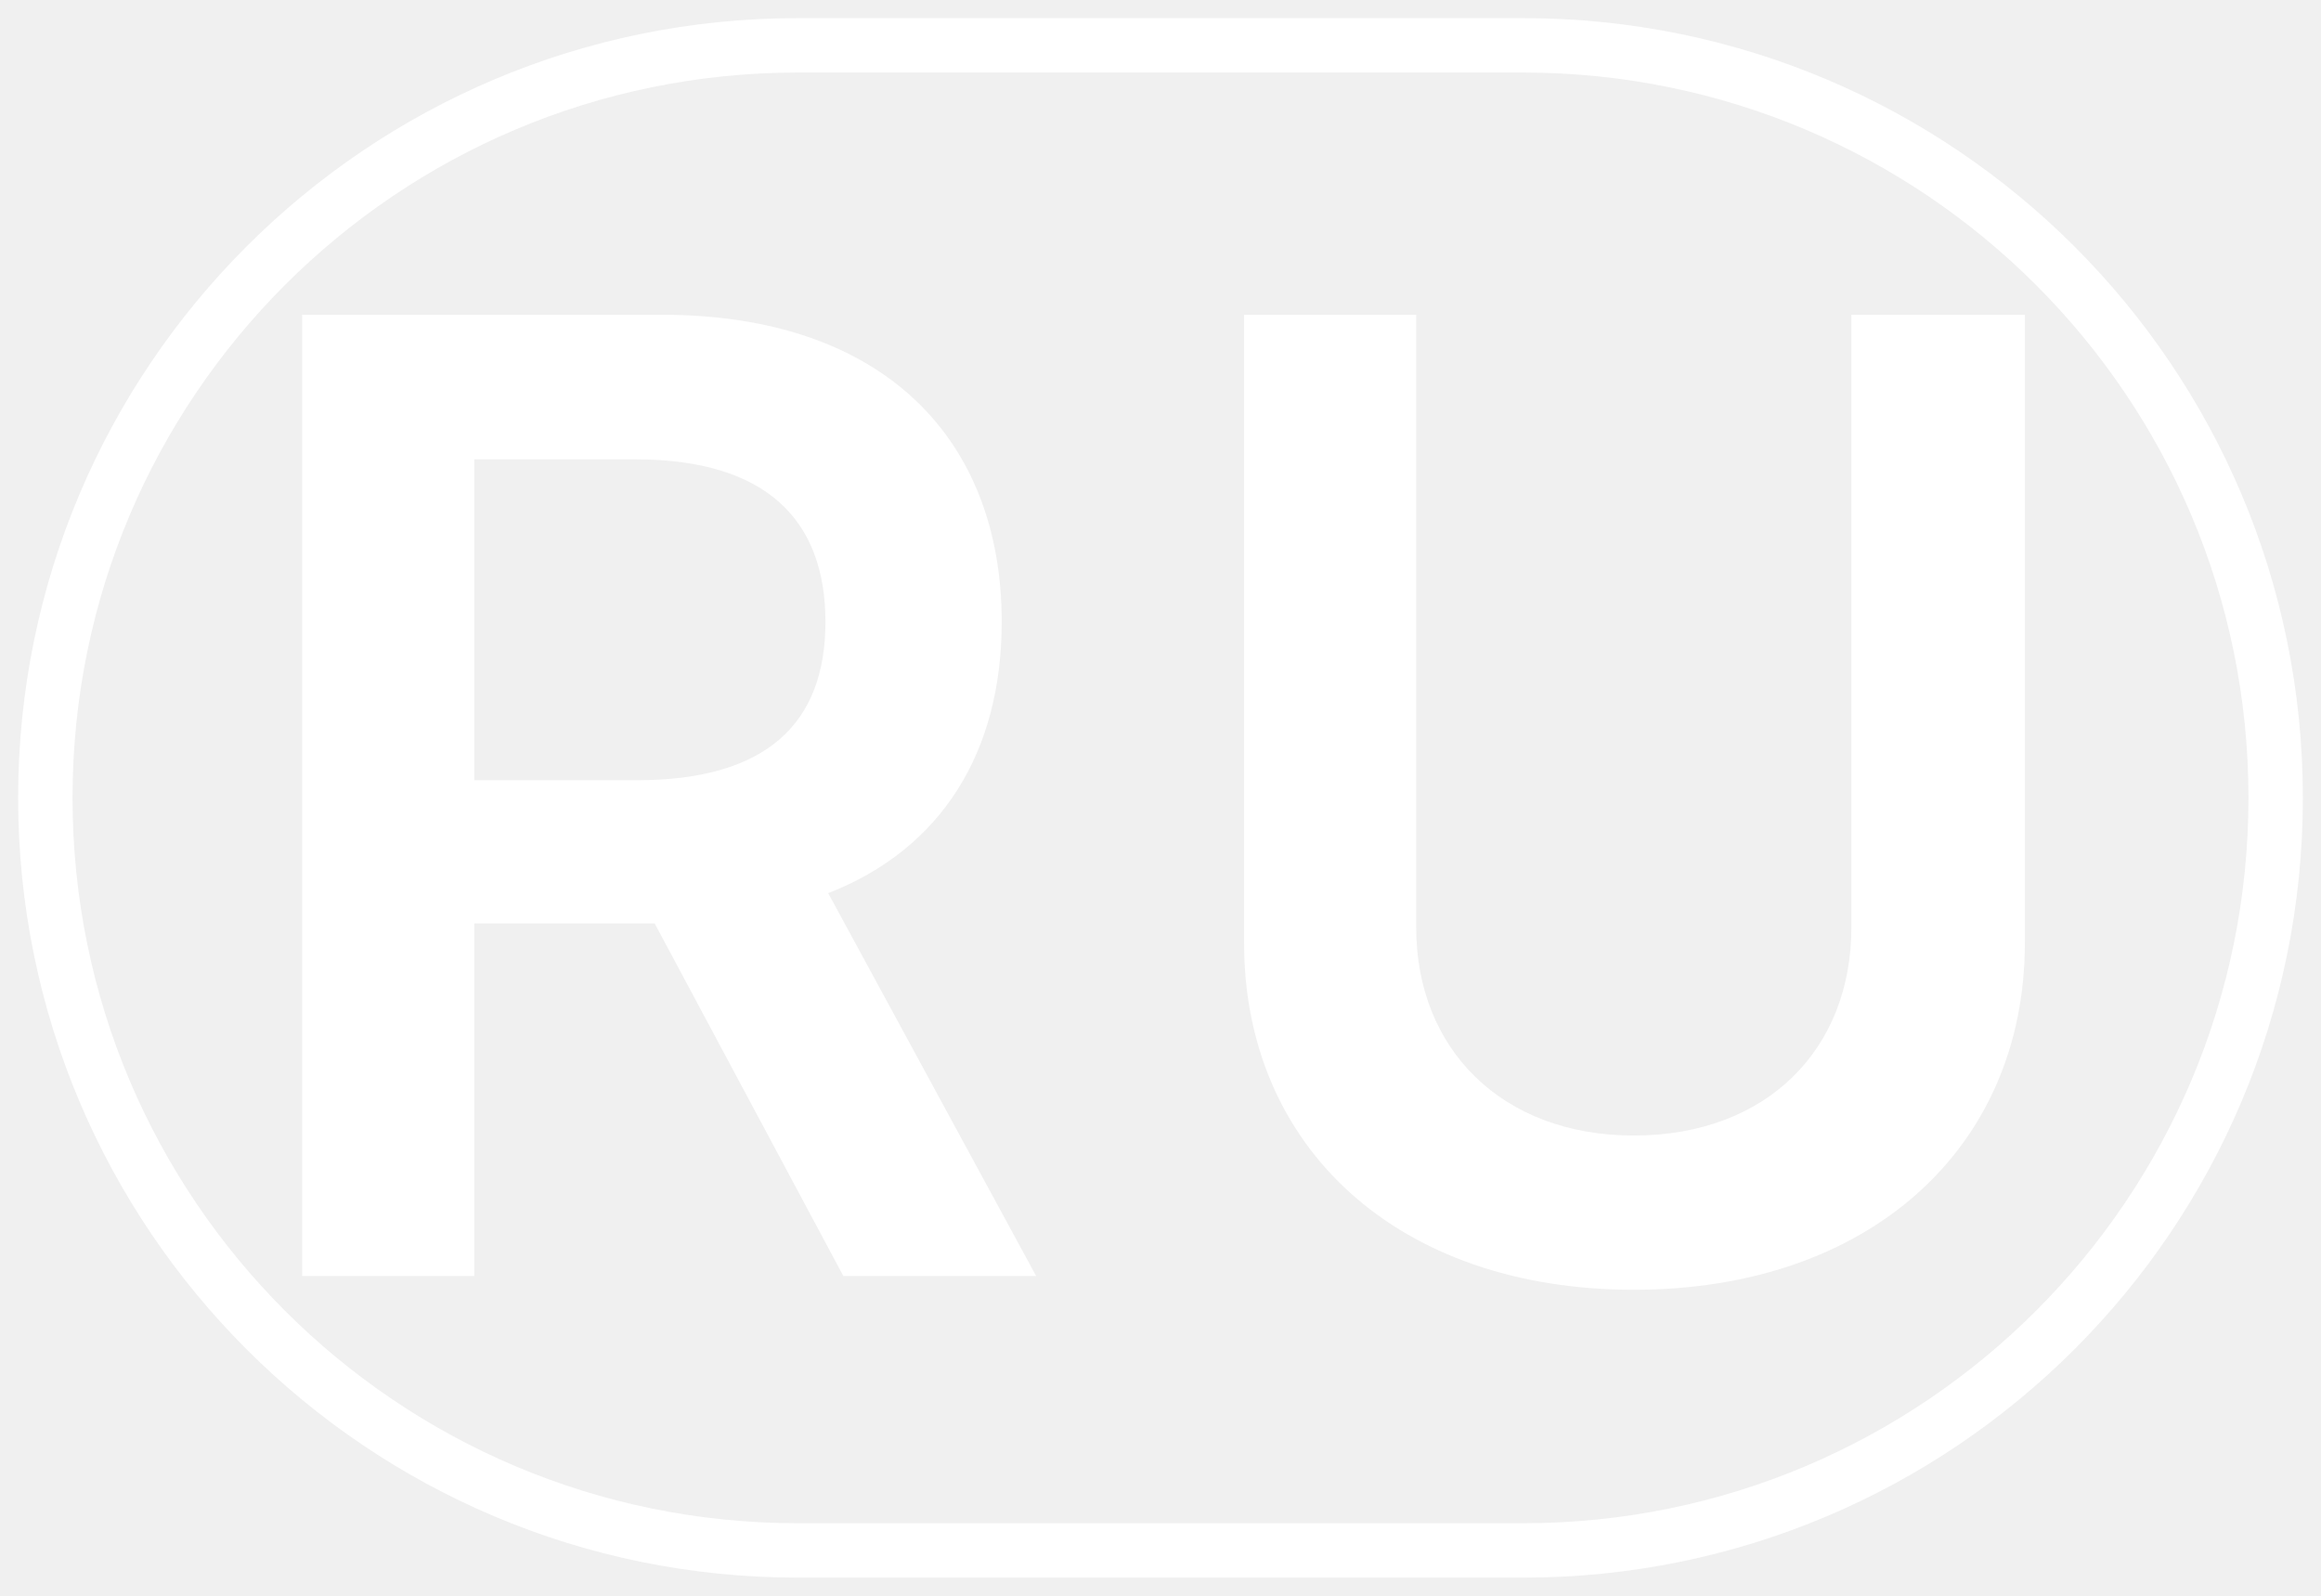
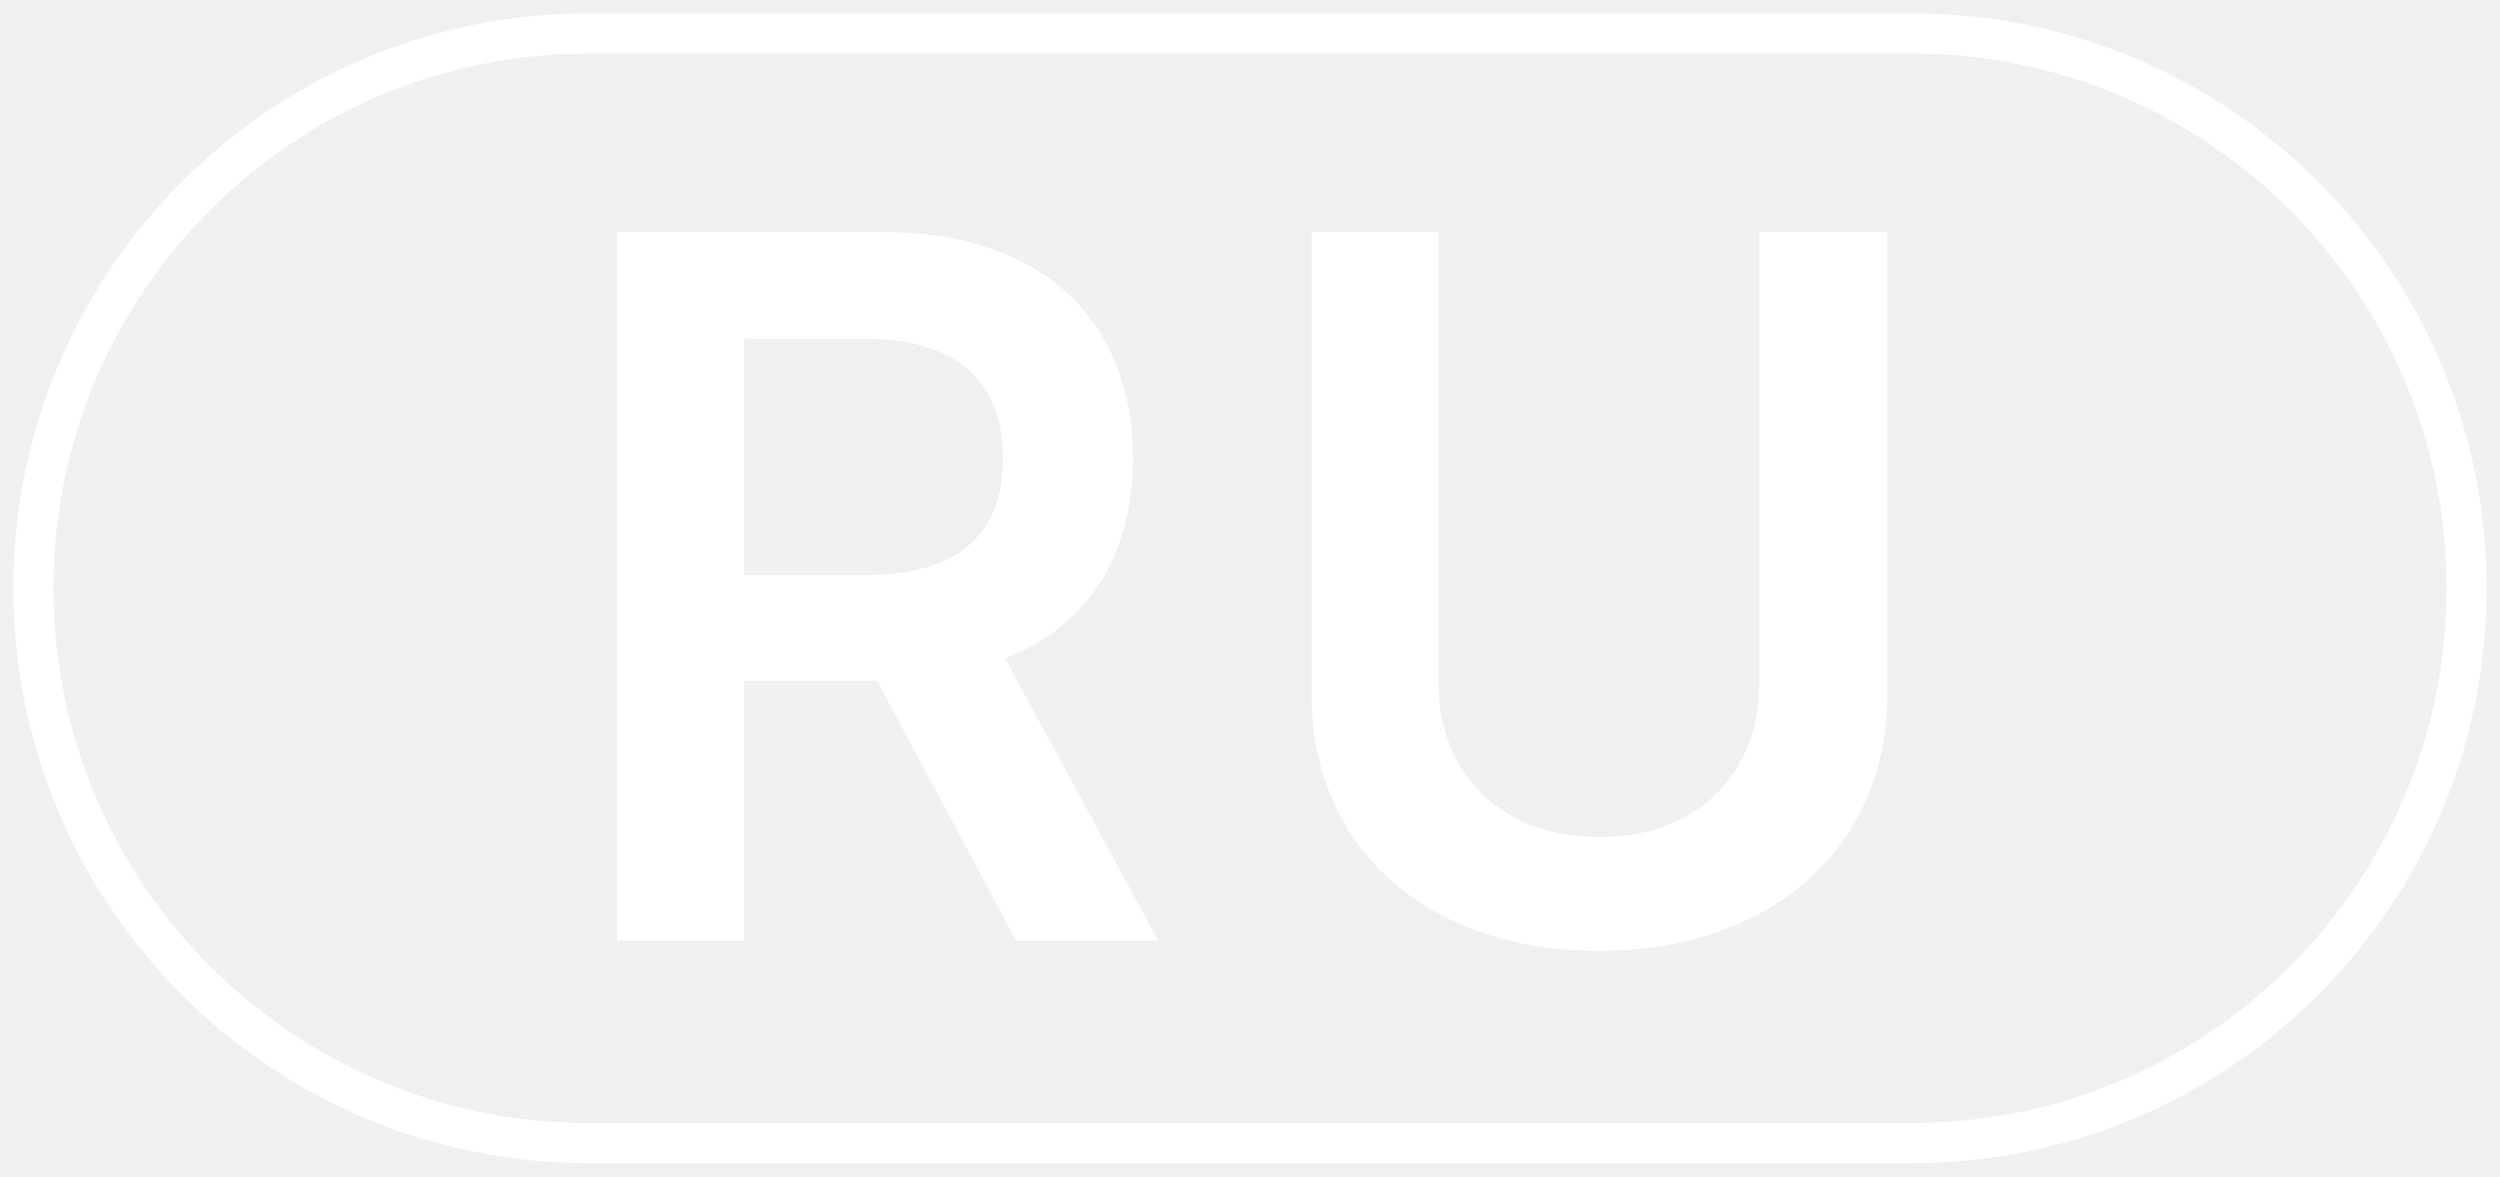
- <svg xmlns="http://www.w3.org/2000/svg" width="64" height="44" viewBox="0 0 64.00 44.0">
-   <rect x="1.25" y="1.25" width="61.5" height="41.5" rx="20.75" fill="none" stroke="#fff" stroke-width="1.5" />
-   <g transform="translate(-38.07,-31.04) scale(2.4302)">
-     <text x="18" y="27.25" font-family="Inter, Arial, Helvetica, sans-serif" font-weight="600" font-size="15" letter-spacing="0.9" fill="#fff">RU</text>
+ <svg xmlns="http://www.w3.org/2000/svg" width="374" height="176" viewBox="0 0 93.500 44.0">
+   <rect x="1.25" y="1.25" width="91.000" height="41.5" rx="20.75" fill="none" stroke="#fff" stroke-width="1.5" />
+   <g transform="translate(14.75,0)">
+     <g transform="translate(-38.07,-31.04) scale(2.4302)">
+       <text x="18" y="27.25" font-family="Inter, Arial, Helvetica, sans-serif" font-weight="600" font-size="15" letter-spacing="0.9" fill="#fff">RU</text>
+     </g>
  </g>
</svg>
